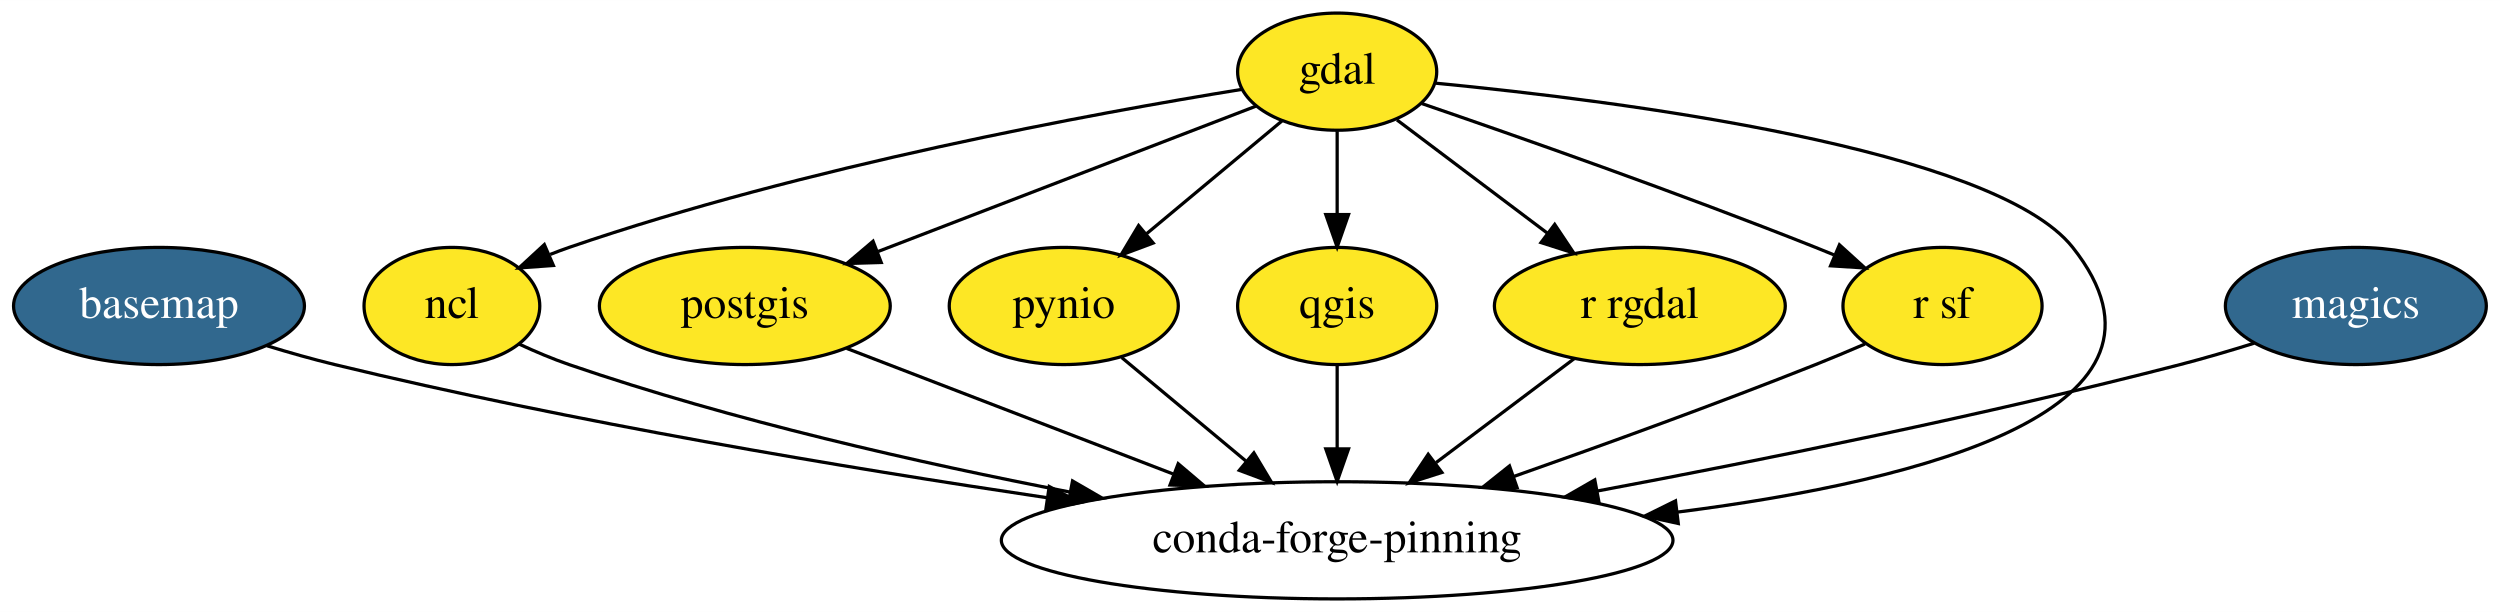
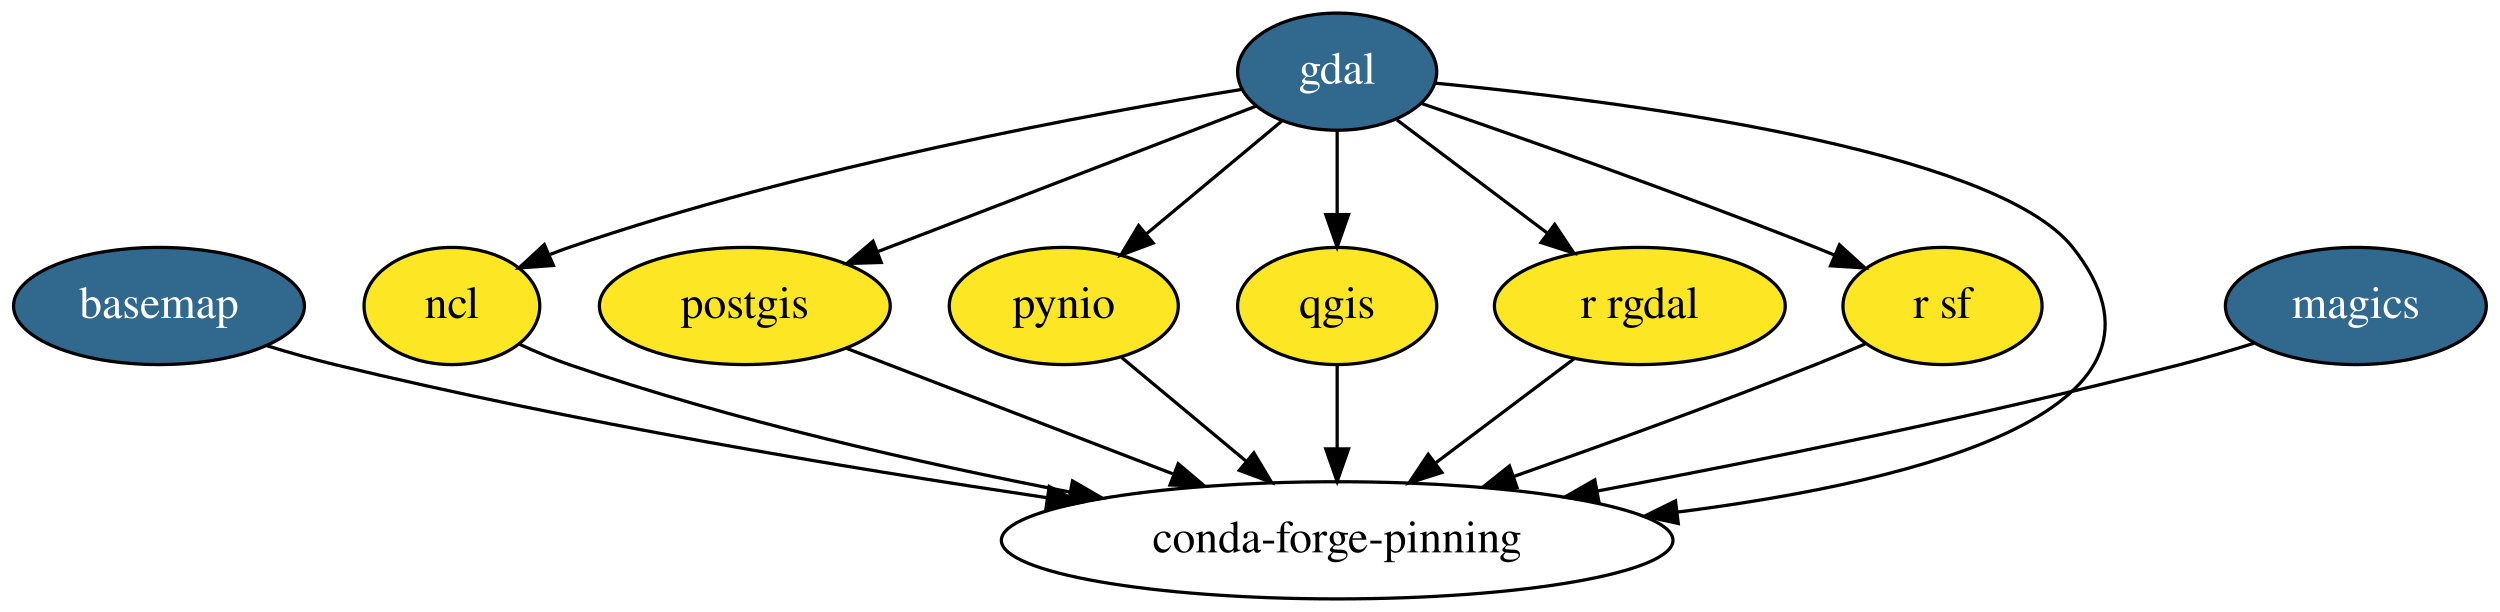
<svg xmlns="http://www.w3.org/2000/svg" xmlns:xlink="http://www.w3.org/1999/xlink" width="768pt" height="188pt" viewBox="0.00 0.00 768.14 188.00">
  <g id="graph0" class="graph" transform="scale(1 1) rotate(0) translate(4 184)">
    <polygon fill="white" stroke="transparent" points="-4,4 -4,-184 764.14,-184 764.14,4 -4,4" />
    <g id="node1" class="node">
      <g id="a_node1">
        <a xlink:href="https://github.com/conda-forge/basemap-feedstock/pull/60" xlink:title="basemap">
          <ellipse fill="#31688e" stroke="black" cx="44.85" cy="-90" rx="44.69" ry="18" />
          <text text-anchor="middle" x="44.85" y="-86.3" font-family="Times,serif" font-size="14.00" fill="white">basemap</text>
        </a>
      </g>
    </g>
    <g id="node10" class="node">
      <ellipse fill="none" stroke="black" cx="406.85" cy="-18" rx="103.18" ry="18" />
      <text text-anchor="middle" x="406.85" y="-14.3" font-family="Times,serif" font-size="14.00">conda-forge-pinning</text>
    </g>
    <g id="edge1" class="edge">
      <path fill="none" stroke="black" d="M78.06,-77.77C84.89,-75.68 92.06,-73.64 98.85,-72 171.78,-54.33 255.8,-40.28 317.64,-31.1" />
      <polygon fill="black" stroke="black" points="318.38,-34.53 327.76,-29.62 317.36,-27.61 318.38,-34.53" />
    </g>
    <g id="node2" class="node">
-       <ellipse fill="#fde725" stroke="black" cx="406.85" cy="-162" rx="30.59" ry="18" />
-       <text text-anchor="middle" x="406.85" y="-158.3" font-family="Times,serif" font-size="14.00">gdal</text>
+       <g id="a_node2">
+         <a xlink:href="https://github.com/conda-forge/gdal-feedstock/pull/374" xlink:title="gdal">
+           <ellipse fill="#31688e" stroke="black" cx="406.85" cy="-162" rx="30.59" ry="18" />
+           <text text-anchor="middle" x="406.85" y="-158.3" font-family="Times,serif" font-size="14.00" fill="white">gdal</text>
+         </a>
+       </g>
    </g>
    <g id="node4" class="node">
      <ellipse fill="#fde725" stroke="black" cx="134.85" cy="-90" rx="27" ry="18" />
      <text text-anchor="middle" x="134.85" y="-86.3" font-family="Times,serif" font-size="14.00">ncl</text>
    </g>
    <g id="edge2" class="edge">
      <path fill="none" stroke="black" d="M377.58,-156.56C332.4,-149.24 243.32,-132.91 170.85,-108 168.93,-107.34 166.99,-106.61 165.04,-105.84" />
      <polygon fill="black" stroke="black" points="166.03,-102.45 155.46,-101.69 163.25,-108.87 166.03,-102.45" />
    </g>
    <g id="node5" class="node">
      <ellipse fill="#fde725" stroke="black" cx="224.85" cy="-90" rx="44.69" ry="18" />
      <text text-anchor="middle" x="224.85" y="-86.3" font-family="Times,serif" font-size="14.00">postgis</text>
    </g>
    <g id="edge3" class="edge">
      <path fill="none" stroke="black" d="M381.92,-151.41C352.02,-139.91 301.47,-120.47 265.81,-106.75" />
      <polygon fill="black" stroke="black" points="266.76,-103.37 256.17,-103.05 264.25,-109.9 266.76,-103.37" />
    </g>
    <g id="node6" class="node">
      <ellipse fill="#fde725" stroke="black" cx="322.85" cy="-90" rx="35.19" ry="18" />
      <text text-anchor="middle" x="322.85" y="-86.3" font-family="Times,serif" font-size="14.00">pynio</text>
    </g>
    <g id="edge4" class="edge">
      <path fill="none" stroke="black" d="M389.85,-146.83C377.94,-136.91 361.81,-123.47 348.36,-112.26" />
      <polygon fill="black" stroke="black" points="350.32,-109.34 340.4,-105.63 345.84,-114.72 350.32,-109.34" />
    </g>
    <g id="node7" class="node">
      <ellipse fill="#fde725" stroke="black" cx="406.85" cy="-90" rx="30.59" ry="18" />
      <text text-anchor="middle" x="406.85" y="-86.3" font-family="Times,serif" font-size="14.00">qgis</text>
    </g>
    <g id="edge5" class="edge">
      <path fill="none" stroke="black" d="M406.85,-143.7C406.85,-135.98 406.85,-126.71 406.85,-118.11" />
      <polygon fill="black" stroke="black" points="410.35,-118.1 406.85,-108.1 403.35,-118.1 410.35,-118.1" />
    </g>
    <g id="node8" class="node">
      <ellipse fill="#fde725" stroke="black" cx="499.85" cy="-90" rx="44.69" ry="18" />
      <text text-anchor="middle" x="499.85" y="-86.3" font-family="Times,serif" font-size="14.00">r rgdal</text>
    </g>
    <g id="edge6" class="edge">
      <path fill="none" stroke="black" d="M425.22,-147.17C438.44,-137.22 456.52,-123.61 471.57,-112.28" />
      <polygon fill="black" stroke="black" points="473.69,-115.07 479.57,-106.26 469.48,-109.48 473.69,-115.07" />
    </g>
    <g id="node9" class="node">
      <ellipse fill="#fde725" stroke="black" cx="592.85" cy="-90" rx="30.59" ry="18" />
      <text text-anchor="middle" x="592.85" y="-86.3" font-family="Times,serif" font-size="14.00">r sf</text>
    </g>
    <g id="edge7" class="edge">
      <path fill="none" stroke="black" d="M432.79,-152.22C462.32,-142.09 511.87,-124.69 553.85,-108 555.7,-107.26 557.6,-106.49 559.5,-105.7" />
      <polygon fill="black" stroke="black" points="561.18,-108.8 569.02,-101.68 558.45,-102.35 561.18,-108.8" />
    </g>
    <g id="edge8" class="edge">
      <path fill="none" stroke="black" d="M437.22,-158.45C493.1,-153.05 608.75,-138.4 632.85,-108 672.08,-58.5 588.04,-36.46 511.55,-26.69" />
      <polygon fill="black" stroke="black" points="511.66,-23.17 501.31,-25.44 510.81,-30.12 511.66,-23.17" />
    </g>
    <g id="node3" class="node">
      <g id="a_node3">
        <a xlink:href="https://github.com/conda-forge/magics-feedstock/pull/69" xlink:title="magics">
          <ellipse fill="#31688e" stroke="black" cx="719.85" cy="-90" rx="40.09" ry="18" />
          <text text-anchor="middle" x="719.85" y="-86.3" font-family="Times,serif" font-size="14.00" fill="white">magics</text>
        </a>
      </g>
    </g>
    <g id="edge9" class="edge">
      <path fill="none" stroke="black" d="M688.59,-78.56C681.18,-76.25 673.27,-73.92 665.85,-72 606.38,-56.6 538.31,-42.82 486.88,-33.17" />
      <polygon fill="black" stroke="black" points="487.3,-29.69 476.82,-31.3 486.01,-36.57 487.3,-29.69" />
    </g>
    <g id="edge10" class="edge">
      <path fill="none" stroke="black" d="M155.46,-78.31C160.41,-76.02 165.75,-73.75 170.85,-72 220.89,-54.8 278.84,-41.69 324.8,-32.82" />
      <polygon fill="black" stroke="black" points="325.54,-36.24 334.71,-30.93 324.23,-29.36 325.54,-36.24" />
    </g>
    <g id="edge11" class="edge">
      <path fill="none" stroke="black" d="M256.13,-76.97C283.67,-66.37 324.28,-50.76 356.4,-38.4" />
      <polygon fill="black" stroke="black" points="358,-41.54 366.08,-34.68 355.49,-35 358,-41.54" />
    </g>
    <g id="edge12" class="edge">
      <path fill="none" stroke="black" d="M340.66,-74.15C351.72,-64.94 366.18,-52.89 378.76,-42.41" />
      <polygon fill="black" stroke="black" points="381.26,-44.88 386.7,-35.79 376.78,-39.5 381.26,-44.88" />
    </g>
    <g id="edge13" class="edge">
      <path fill="none" stroke="black" d="M406.85,-71.7C406.85,-63.98 406.85,-54.71 406.85,-46.11" />
      <polygon fill="black" stroke="black" points="410.35,-46.1 406.85,-36.1 403.35,-46.1 410.35,-46.1" />
    </g>
    <g id="edge14" class="edge">
      <path fill="none" stroke="black" d="M479.67,-73.81C467.28,-64.49 451.18,-52.37 437.26,-41.9" />
      <polygon fill="black" stroke="black" points="439.03,-38.85 428.94,-35.63 434.82,-44.44 439.03,-38.85" />
    </g>
    <g id="edge15" class="edge">
      <path fill="none" stroke="black" d="M569.02,-78.32C564.03,-76.17 558.79,-73.97 553.85,-72 523.4,-59.89 488.97,-47.41 461.09,-37.61" />
      <polygon fill="black" stroke="black" points="462.11,-34.26 451.51,-34.26 459.8,-40.86 462.11,-34.26" />
    </g>
  </g>
</svg>
